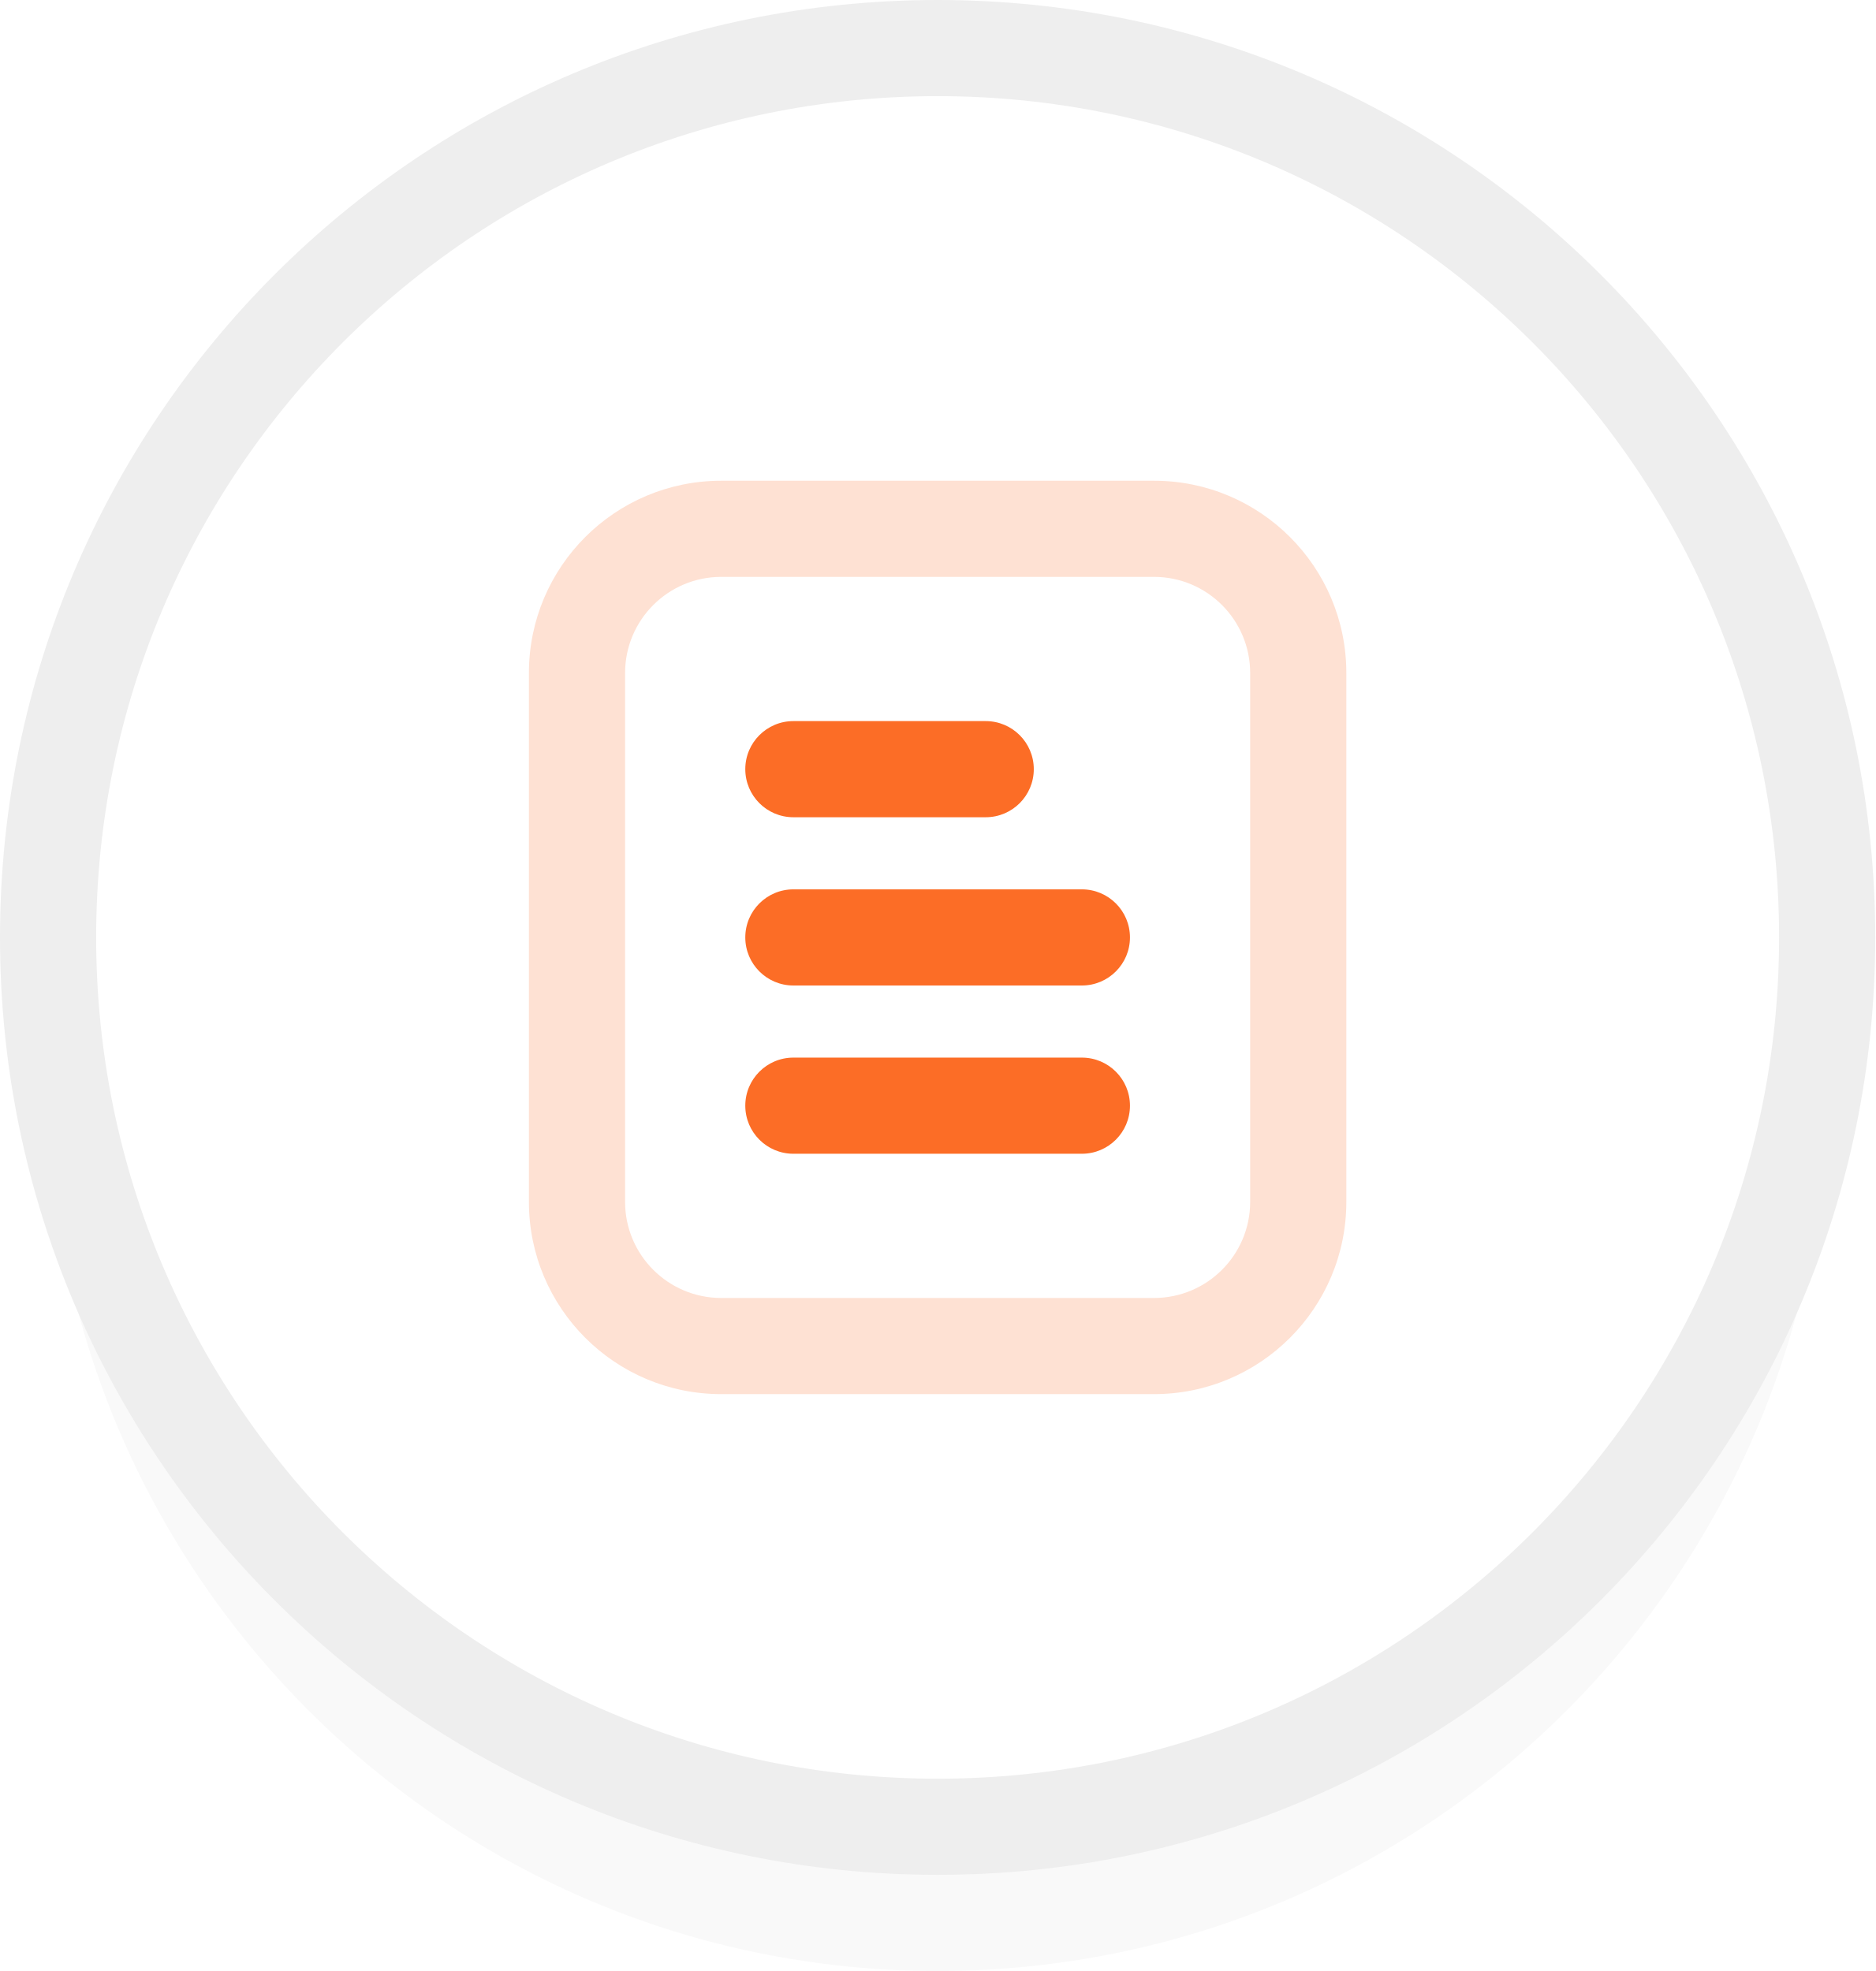
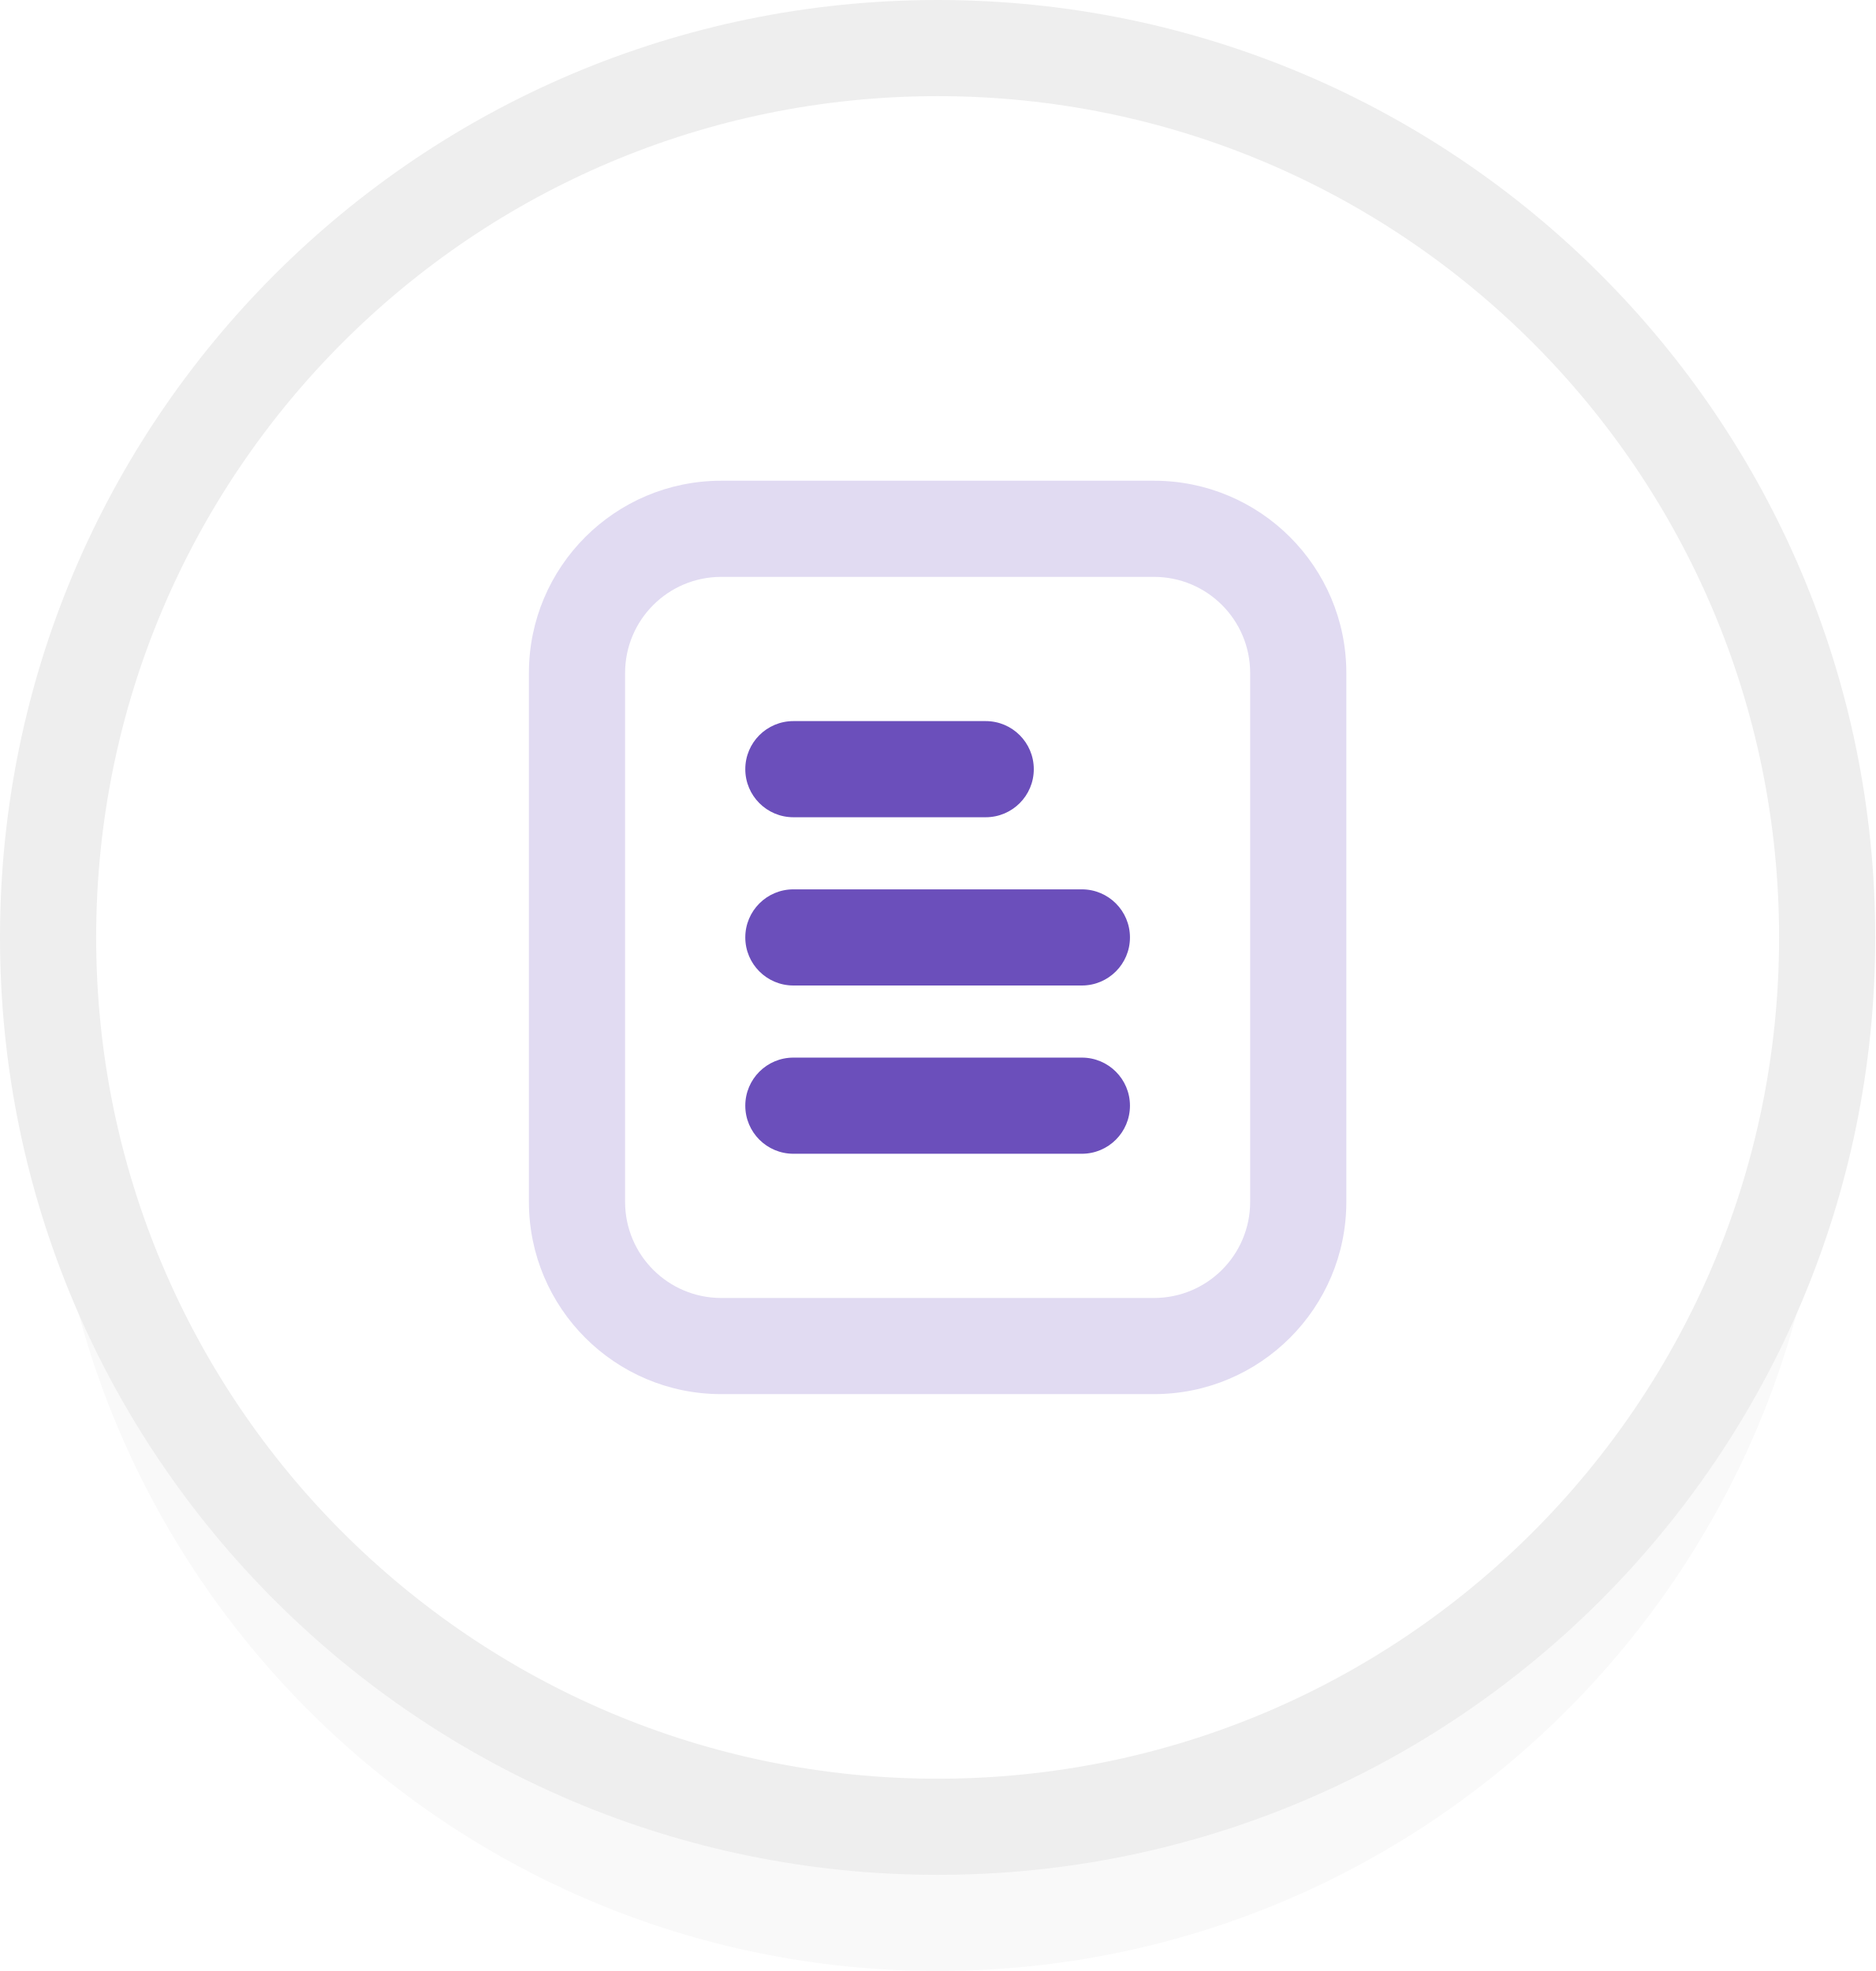
<svg xmlns="http://www.w3.org/2000/svg" width="78" height="82" viewBox="0 0 78 82">
  <g fill="none" fill-rule="evenodd">
-     <path fill="#F9F9F9" d="M2.12 42c-.08.99-.12 1.99-.12 3 0 20.435 16.565 37 37 37s37-16.565 37-37c0-1.01-.04-2.01-.12-3C74.353 61.032 58.425 76 39 76 19.575 76 3.647 61.032 2.12 42z" />
+     <path fill="#F9F9F9" d="M2.12 42c-.08.99-.12 1.99-.12 3 0 20.435 16.565 37 37 37s37-16.565 37-37c0-1.01-.04-2.01-.12-3C74.353 61.032 58.425 76 39 76S3.647 61.032 2.12 42z" />
    <path fill="#EEE" fill-rule="nonzero" d="M39 78C17.46 78 0 60.54 0 39S17.46 0 39 0s39 17.46 39 39-17.46 39-39 39zm0-4c19.33 0 35-15.67 35-35S58.33 4 39 4 4 19.67 4 39s15.67 35 35 35z" />
-     <path fill="#FEE1D3" fill-rule="nonzero" d="M30 24a4 4 0 0 0-4 4v22a4 4 0 0 0 4 4h18a4 4 0 0 0 4-4V28a4 4 0 0 0-4-4H30zm0-4h18a8 8 0 0 1 8 8v22a8 8 0 0 1-8 8H30a8 8 0 0 1-8-8V28a8 8 0 0 1 8-8z" />
-     <path fill="#FC6D26" d="M33 30h8a2 2 0 1 1 0 4h-8a2 2 0 1 1 0-4zm0 7h12a2 2 0 1 1 0 4H33a2 2 0 1 1 0-4zm0 7h12a2 2 0 1 1 0 4H33a2 2 0 1 1 0-4z" />
+     <path fill="#E1DBF2" fill-rule="nonzero" d="M30 24c-2.21 0-4 1.79-4 4v22c0 2.21 1.79 4 4 4h18c2.21 0 4-1.79 4-4V28c0-2.21-1.79-4-4-4H30zm0-4h18c4.418 0 8 3.582 8 8v22c0 4.418-3.582 8-8 8H30c-4.418 0-8-3.582-8-8V28c0-4.418 3.582-8 8-8z" />
+     <path fill="#6B4FBB" d="M33 30h8c1.105 0 2 .895 2 2s-.895 2-2 2h-8c-1.105 0-2-.895-2-2s.895-2 2-2zm0 7h12c1.105 0 2 .895 2 2s-.895 2-2 2H33c-1.105 0-2-.895-2-2s.895-2 2-2zm0 7h12c1.105 0 2 .895 2 2s-.895 2-2 2H33c-1.105 0-2-.895-2-2s.895-2 2-2z" />
  </g>
</svg>
